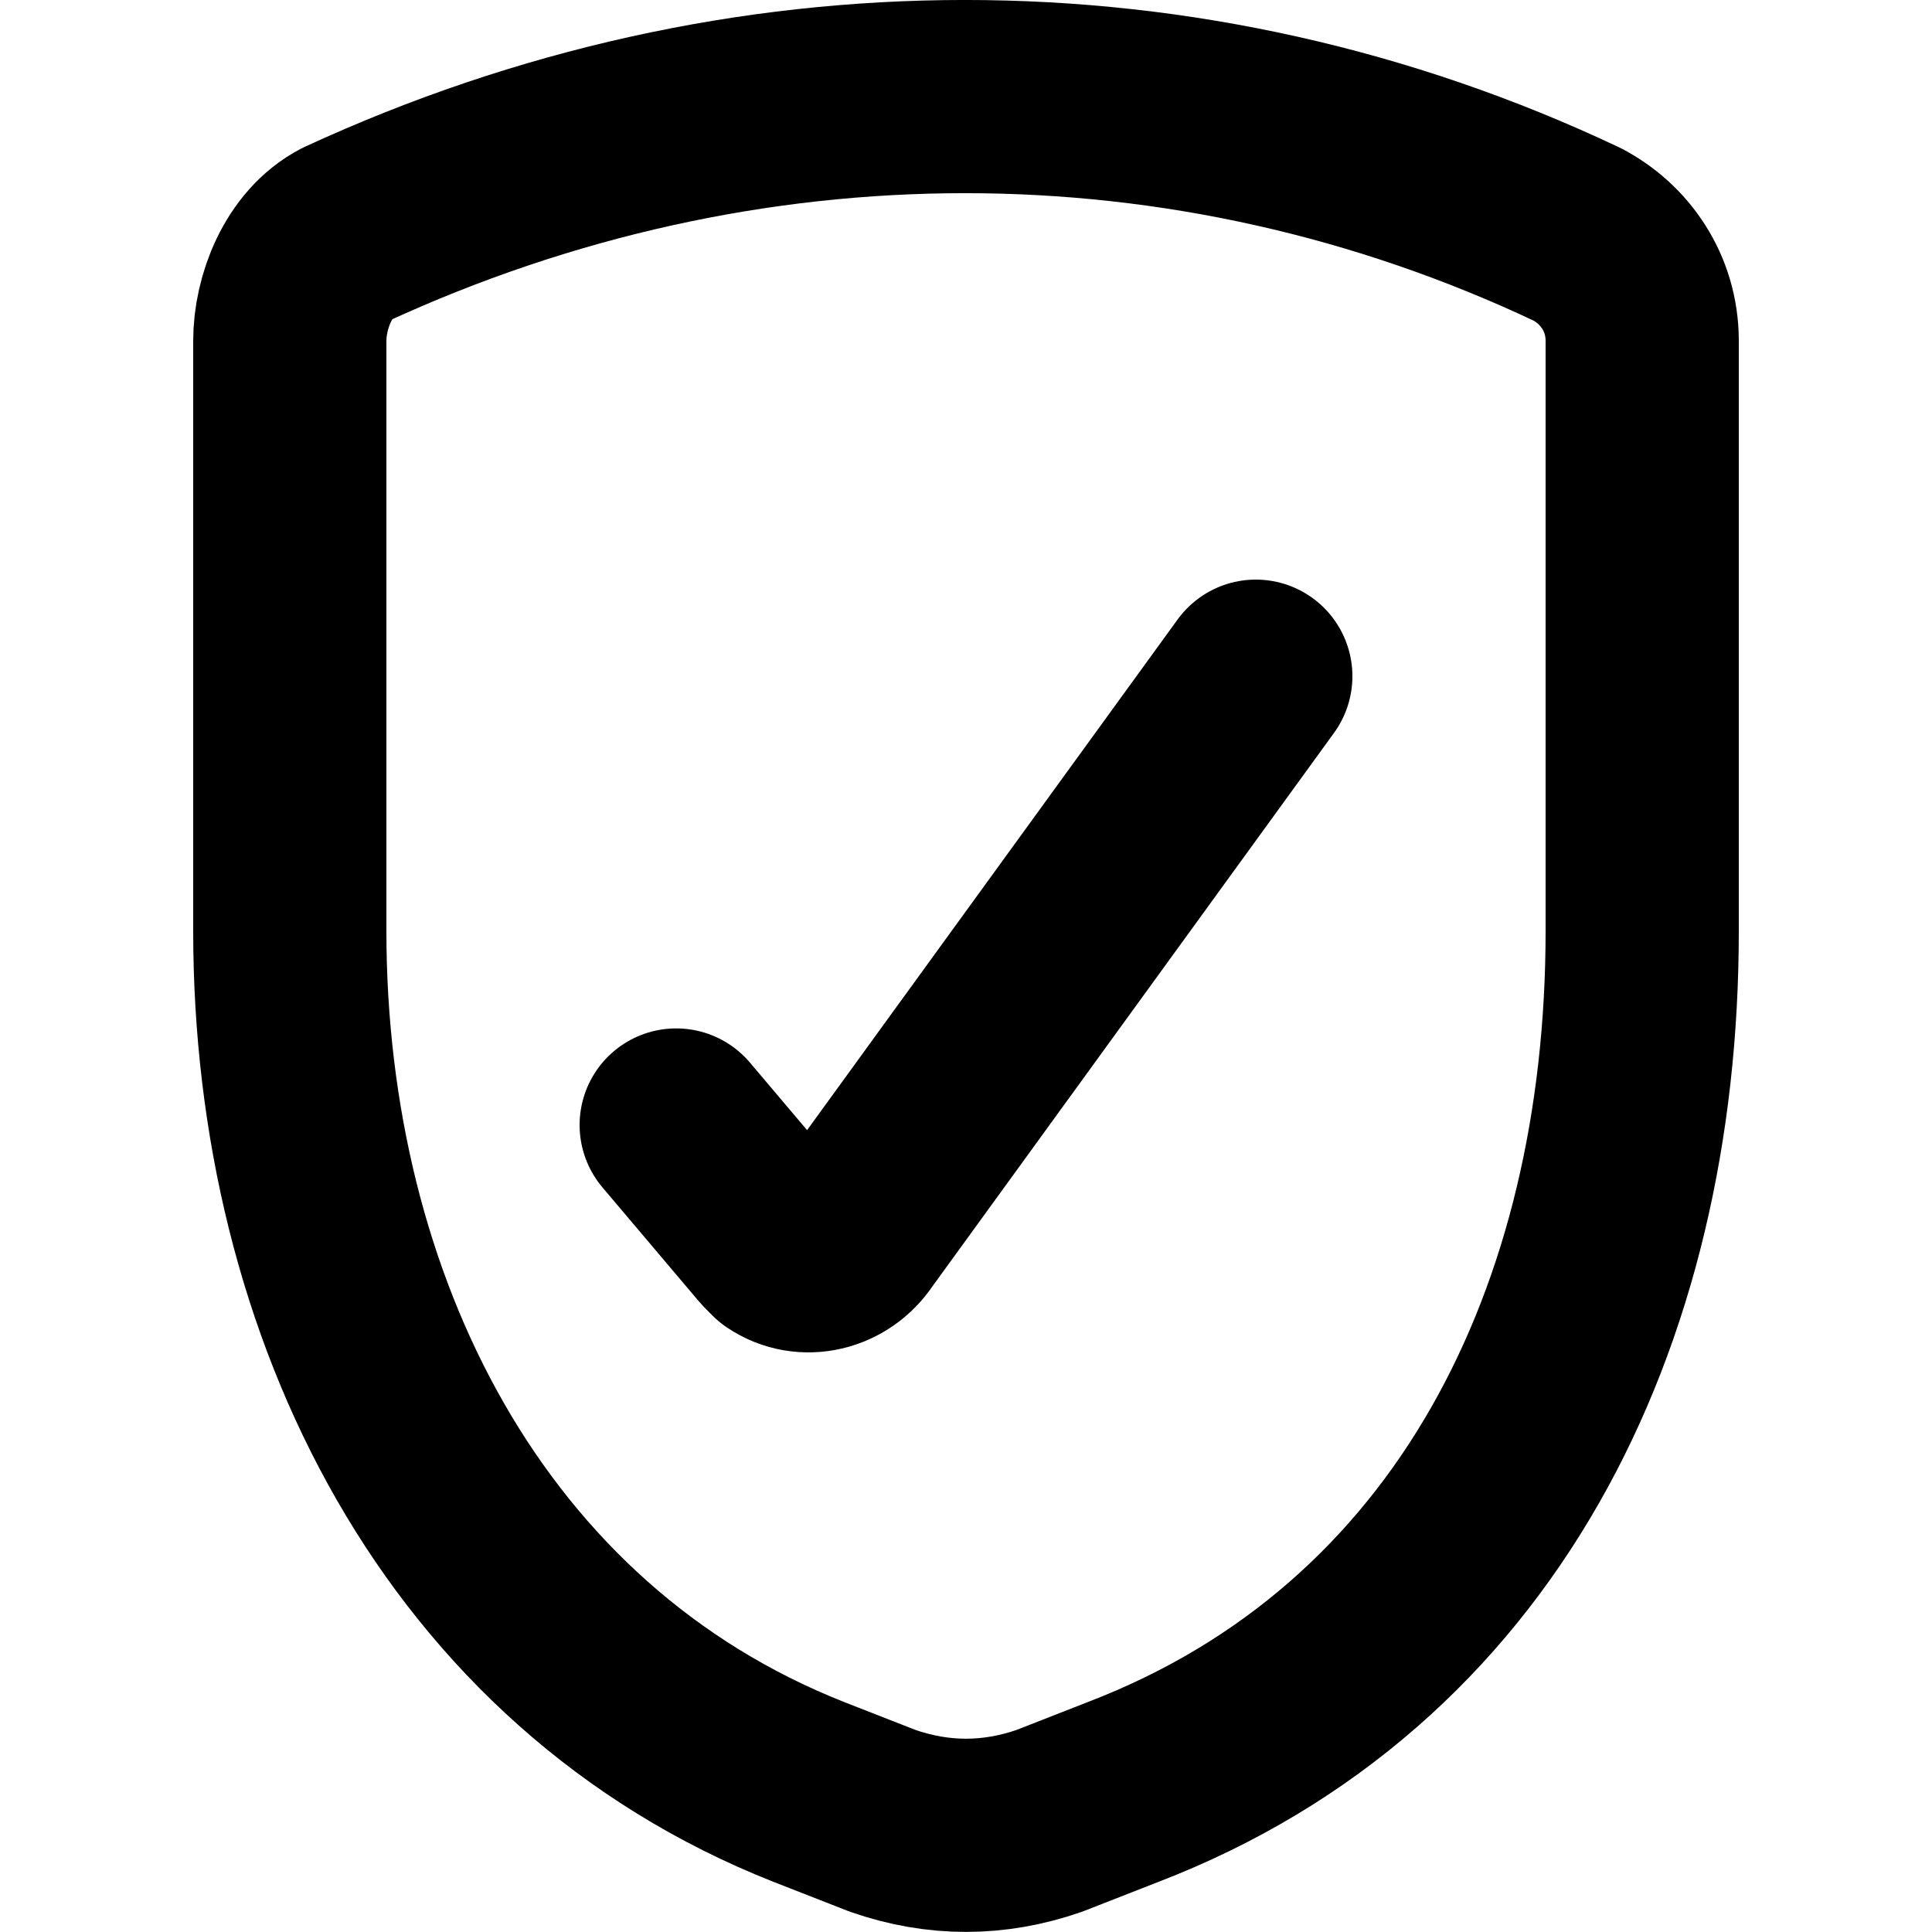
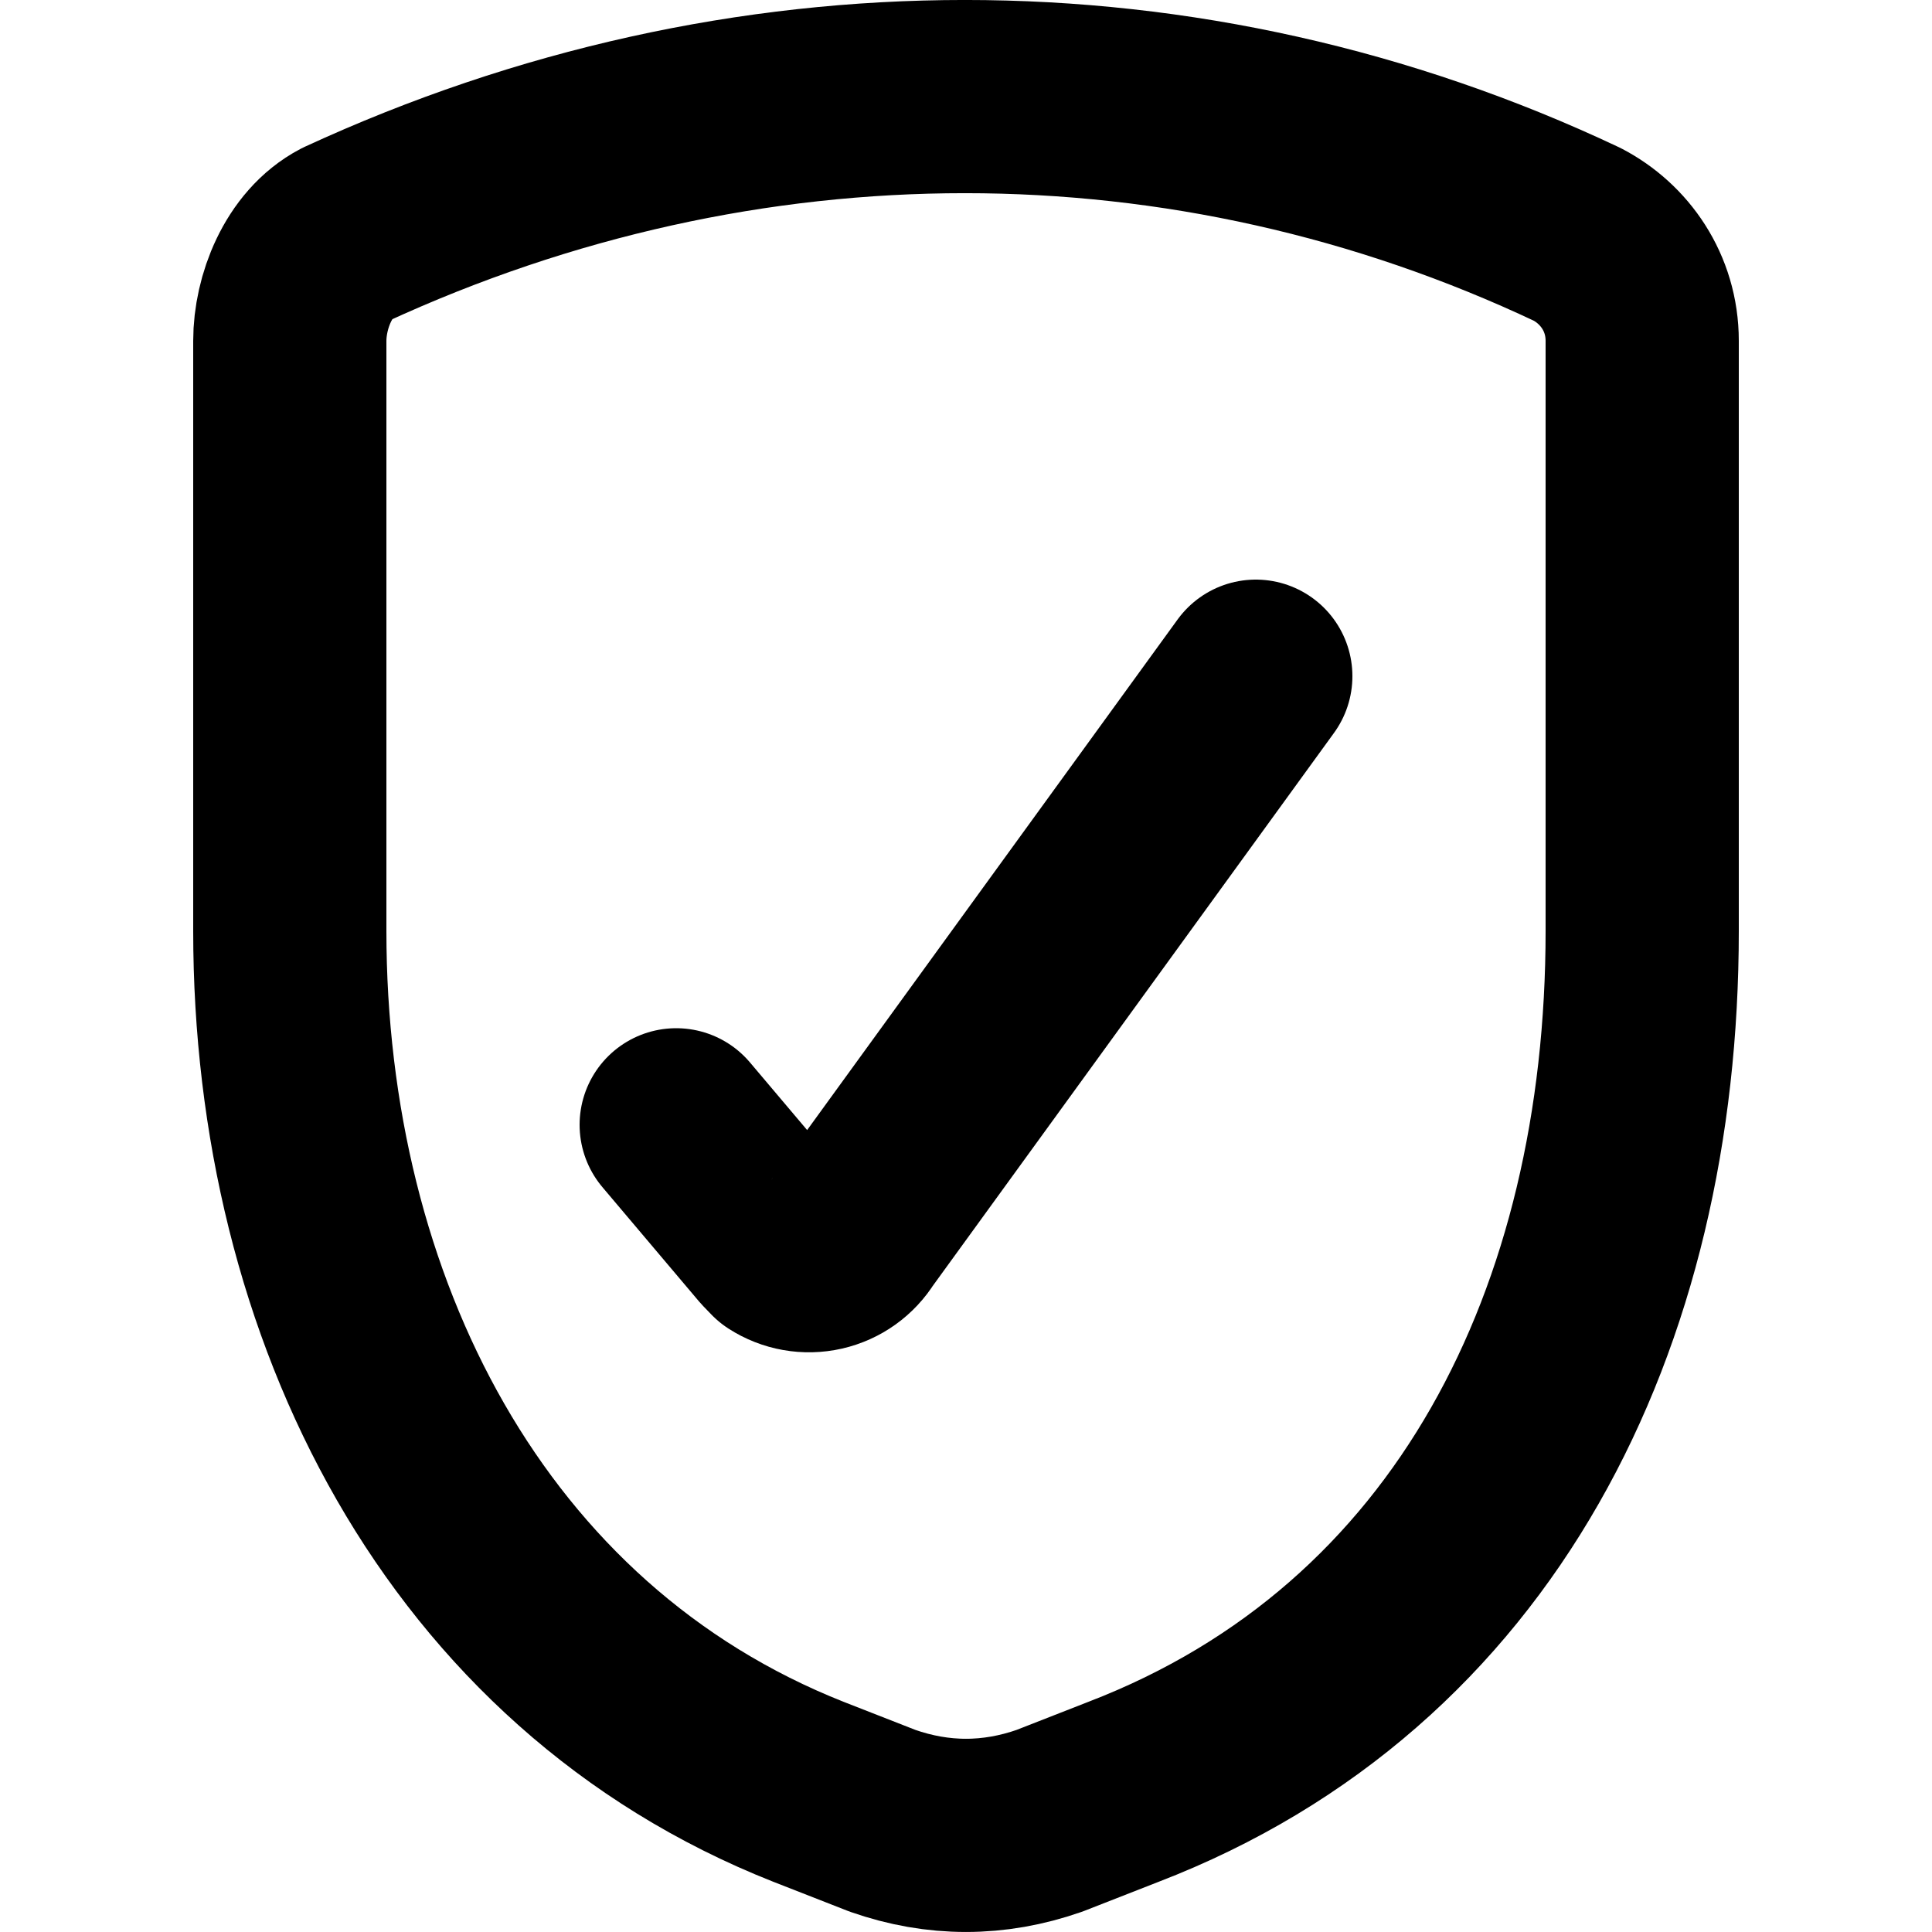
- <svg xmlns="http://www.w3.org/2000/svg" version="1.1" id="shield-check-mark" x="0px" y="0px" viewBox="0 0 20 20" enable-background="new 0 0 20 20" xml:space="preserve">
-   <g>
-     <path fill="none" stroke="currentColor" stroke-width="2" stroke-linecap="round" stroke-linejoin="round" d="M3,3.529V9.637   c0,3.905,1.822,7.51,5.37,8.912l0.767,0.3c0.575,0.2,1.151,0.2,1.726,0l0.767-0.3   C15.274,17.147,17,13.643,17,9.637V3.529c0-0.501-0.288-0.901-0.671-1.102   c-4.027-1.903-8.63-1.903-12.753,0C3.192,2.627,3,3.128,3,3.529z" />
-     <g>
-       <path fill="none" stroke="currentColor" stroke-width="2" stroke-linecap="round" stroke-linejoin="round" d="M13,7l-4.167,5.743    c-0.167,0.253-0.5,0.338-0.75,0.169c0,0,0,0-0.083-0.084l-1-1.182" />
-     </g>
-   </g>
+ <svg xmlns="http://www.w3.org/2000/svg" viewBox="0 0 20 20">
+   <path fill="none" stroke="currentColor" stroke-width="2" stroke-linecap="round" stroke-linejoin="round" d="M3 3.529v6.108c0 3.905 1.822 7.51 5.37 8.912l.767.3c.575.201 1.15.201 1.726 0l.767-.3C15.274 17.147 17 13.643 17 9.637V3.529c0-.501-.288-.902-.671-1.102C12.3.524 7.699.524 3.575 2.427c-.383.2-.575.701-.575 1.102z" />
+   <path fill="none" stroke="currentColor" stroke-width="2" stroke-linecap="round" stroke-linejoin="round" d="M13 7l-4.167 5.743a.538.538 0 01-.75.17L8 12.827l-1-1.183" />
</svg>
